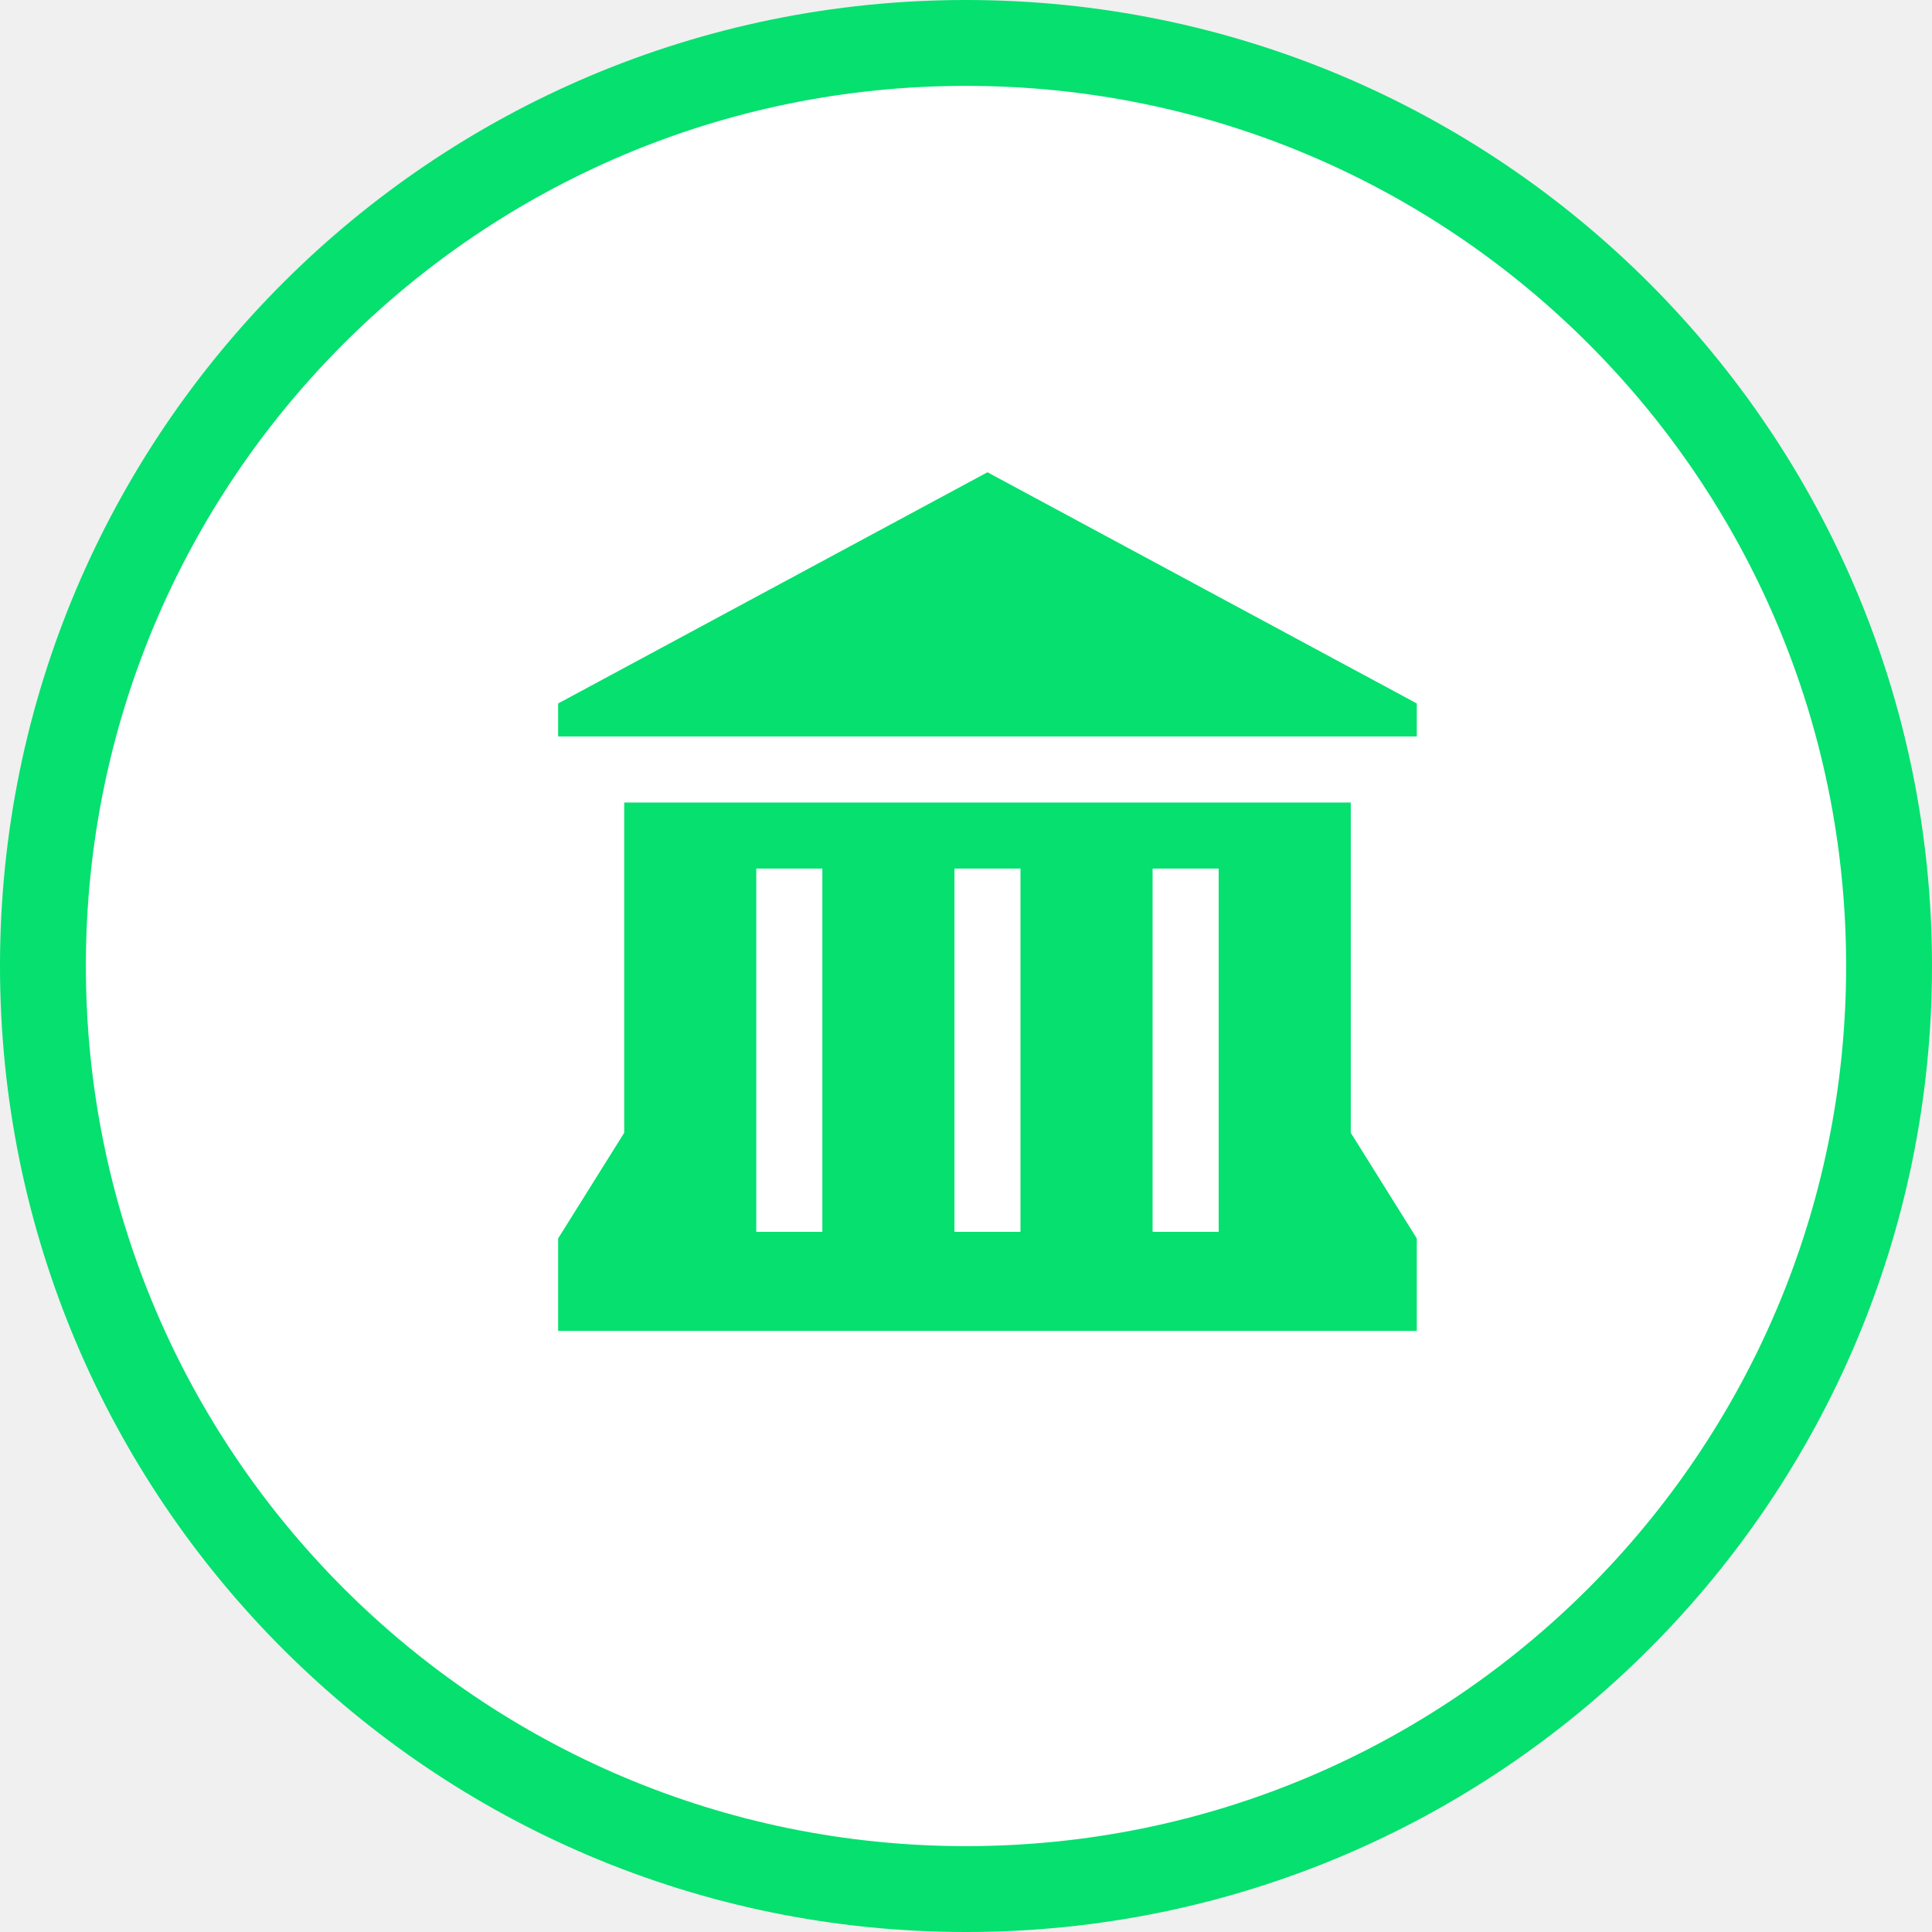
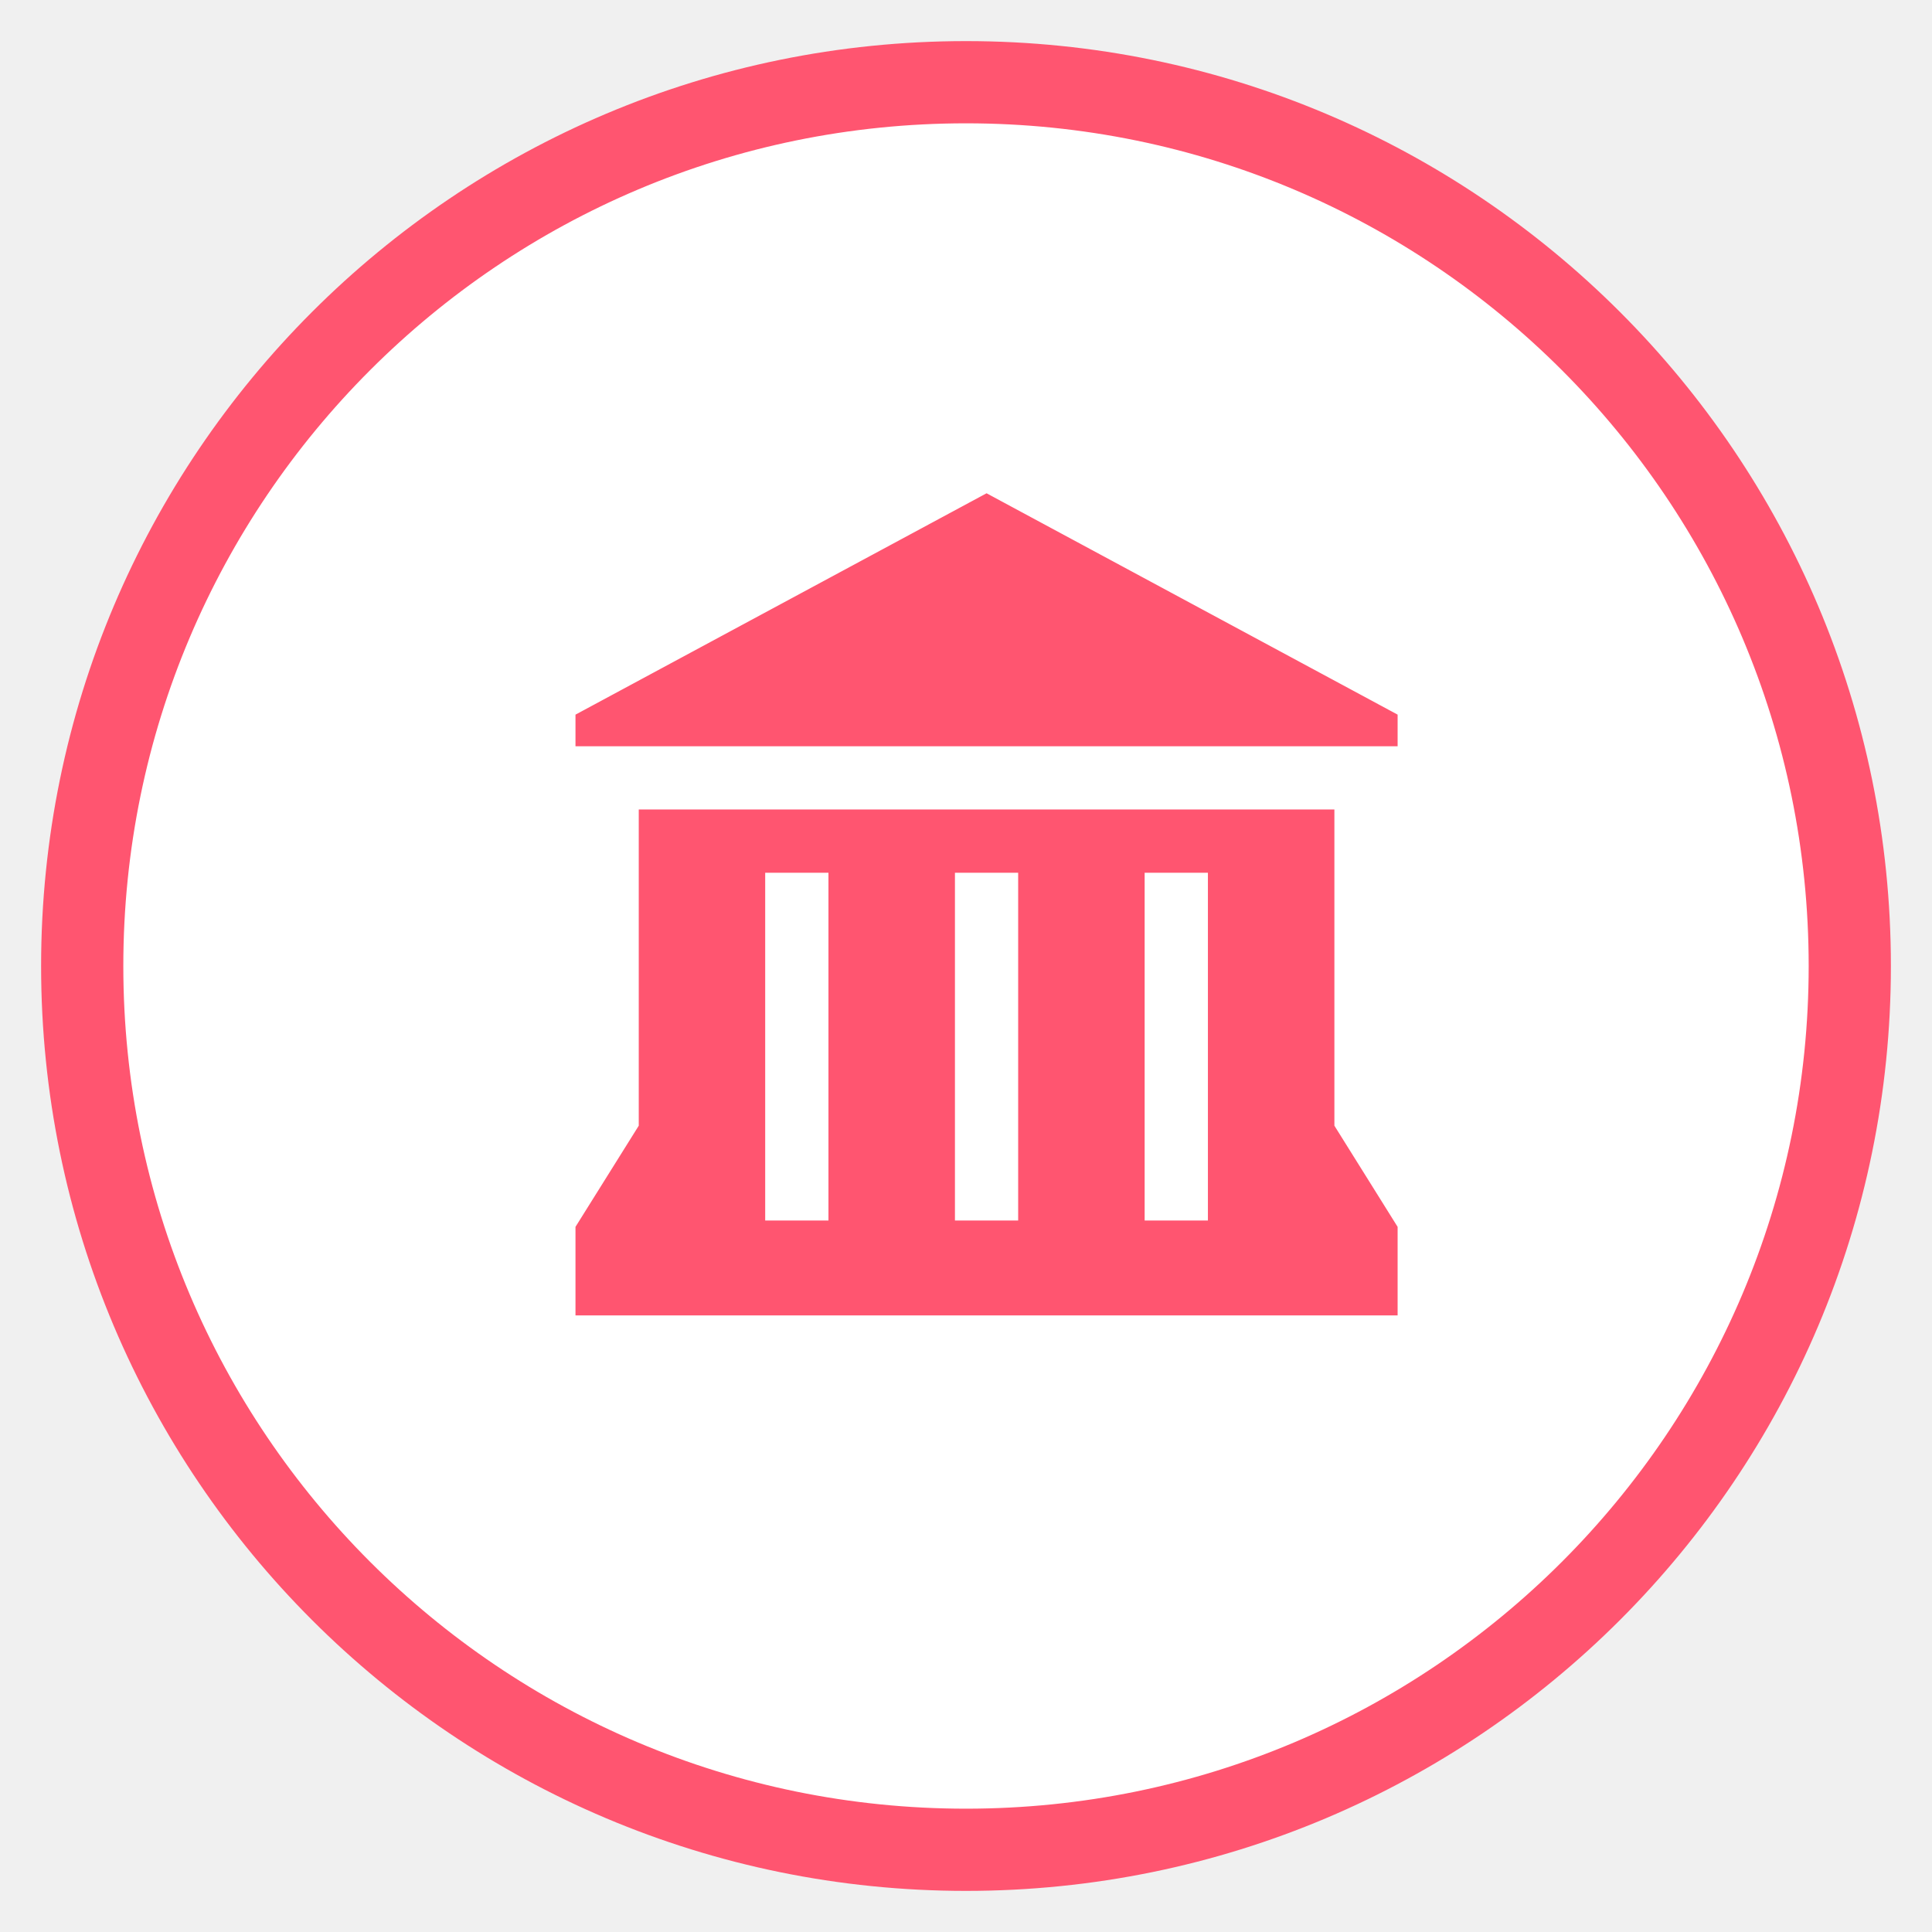
- <svg xmlns="http://www.w3.org/2000/svg" width="45" height="45" viewBox="0 0 45 45" fill="none">
-   <circle cx="22.5" cy="22.5" r="21.5" fill="white" stroke="#05E06F" stroke-width="2" />
-   <path d="M23 11L13 16.385V17.154H33V16.385L23 11ZM14.539 18.692V26.385L13 28.846V31H33V28.846L31.462 26.385V18.692H14.539ZM17.615 20.231H19.154V28.692H17.615V20.231ZM22.231 20.231H23.769V28.692H22.231V20.231ZM26.846 20.231H28.385V28.692H26.846V20.231Z" fill="#05E06F" />
+ <svg xmlns="http://www.w3.org/2000/svg" width="47" height="47" viewBox="0 0 47 47" fill="none">
+   <circle cx="23.5" cy="23.5" r="21.5" fill="white" stroke="#FF5570" stroke-width="2" />
+   <path d="M24 12L14 17.385V18.154H34V17.385L24 12ZM15.539 19.692V27.385L14 29.846V32H34V29.846L32.462 27.385V19.692H15.539ZM18.615 21.231H20.154V29.692H18.615V21.231ZM23.231 21.231H24.769V29.692H23.231V21.231ZM27.846 21.231H29.385V29.692H27.846V21.231Z" fill="#FF5570" />
</svg>
